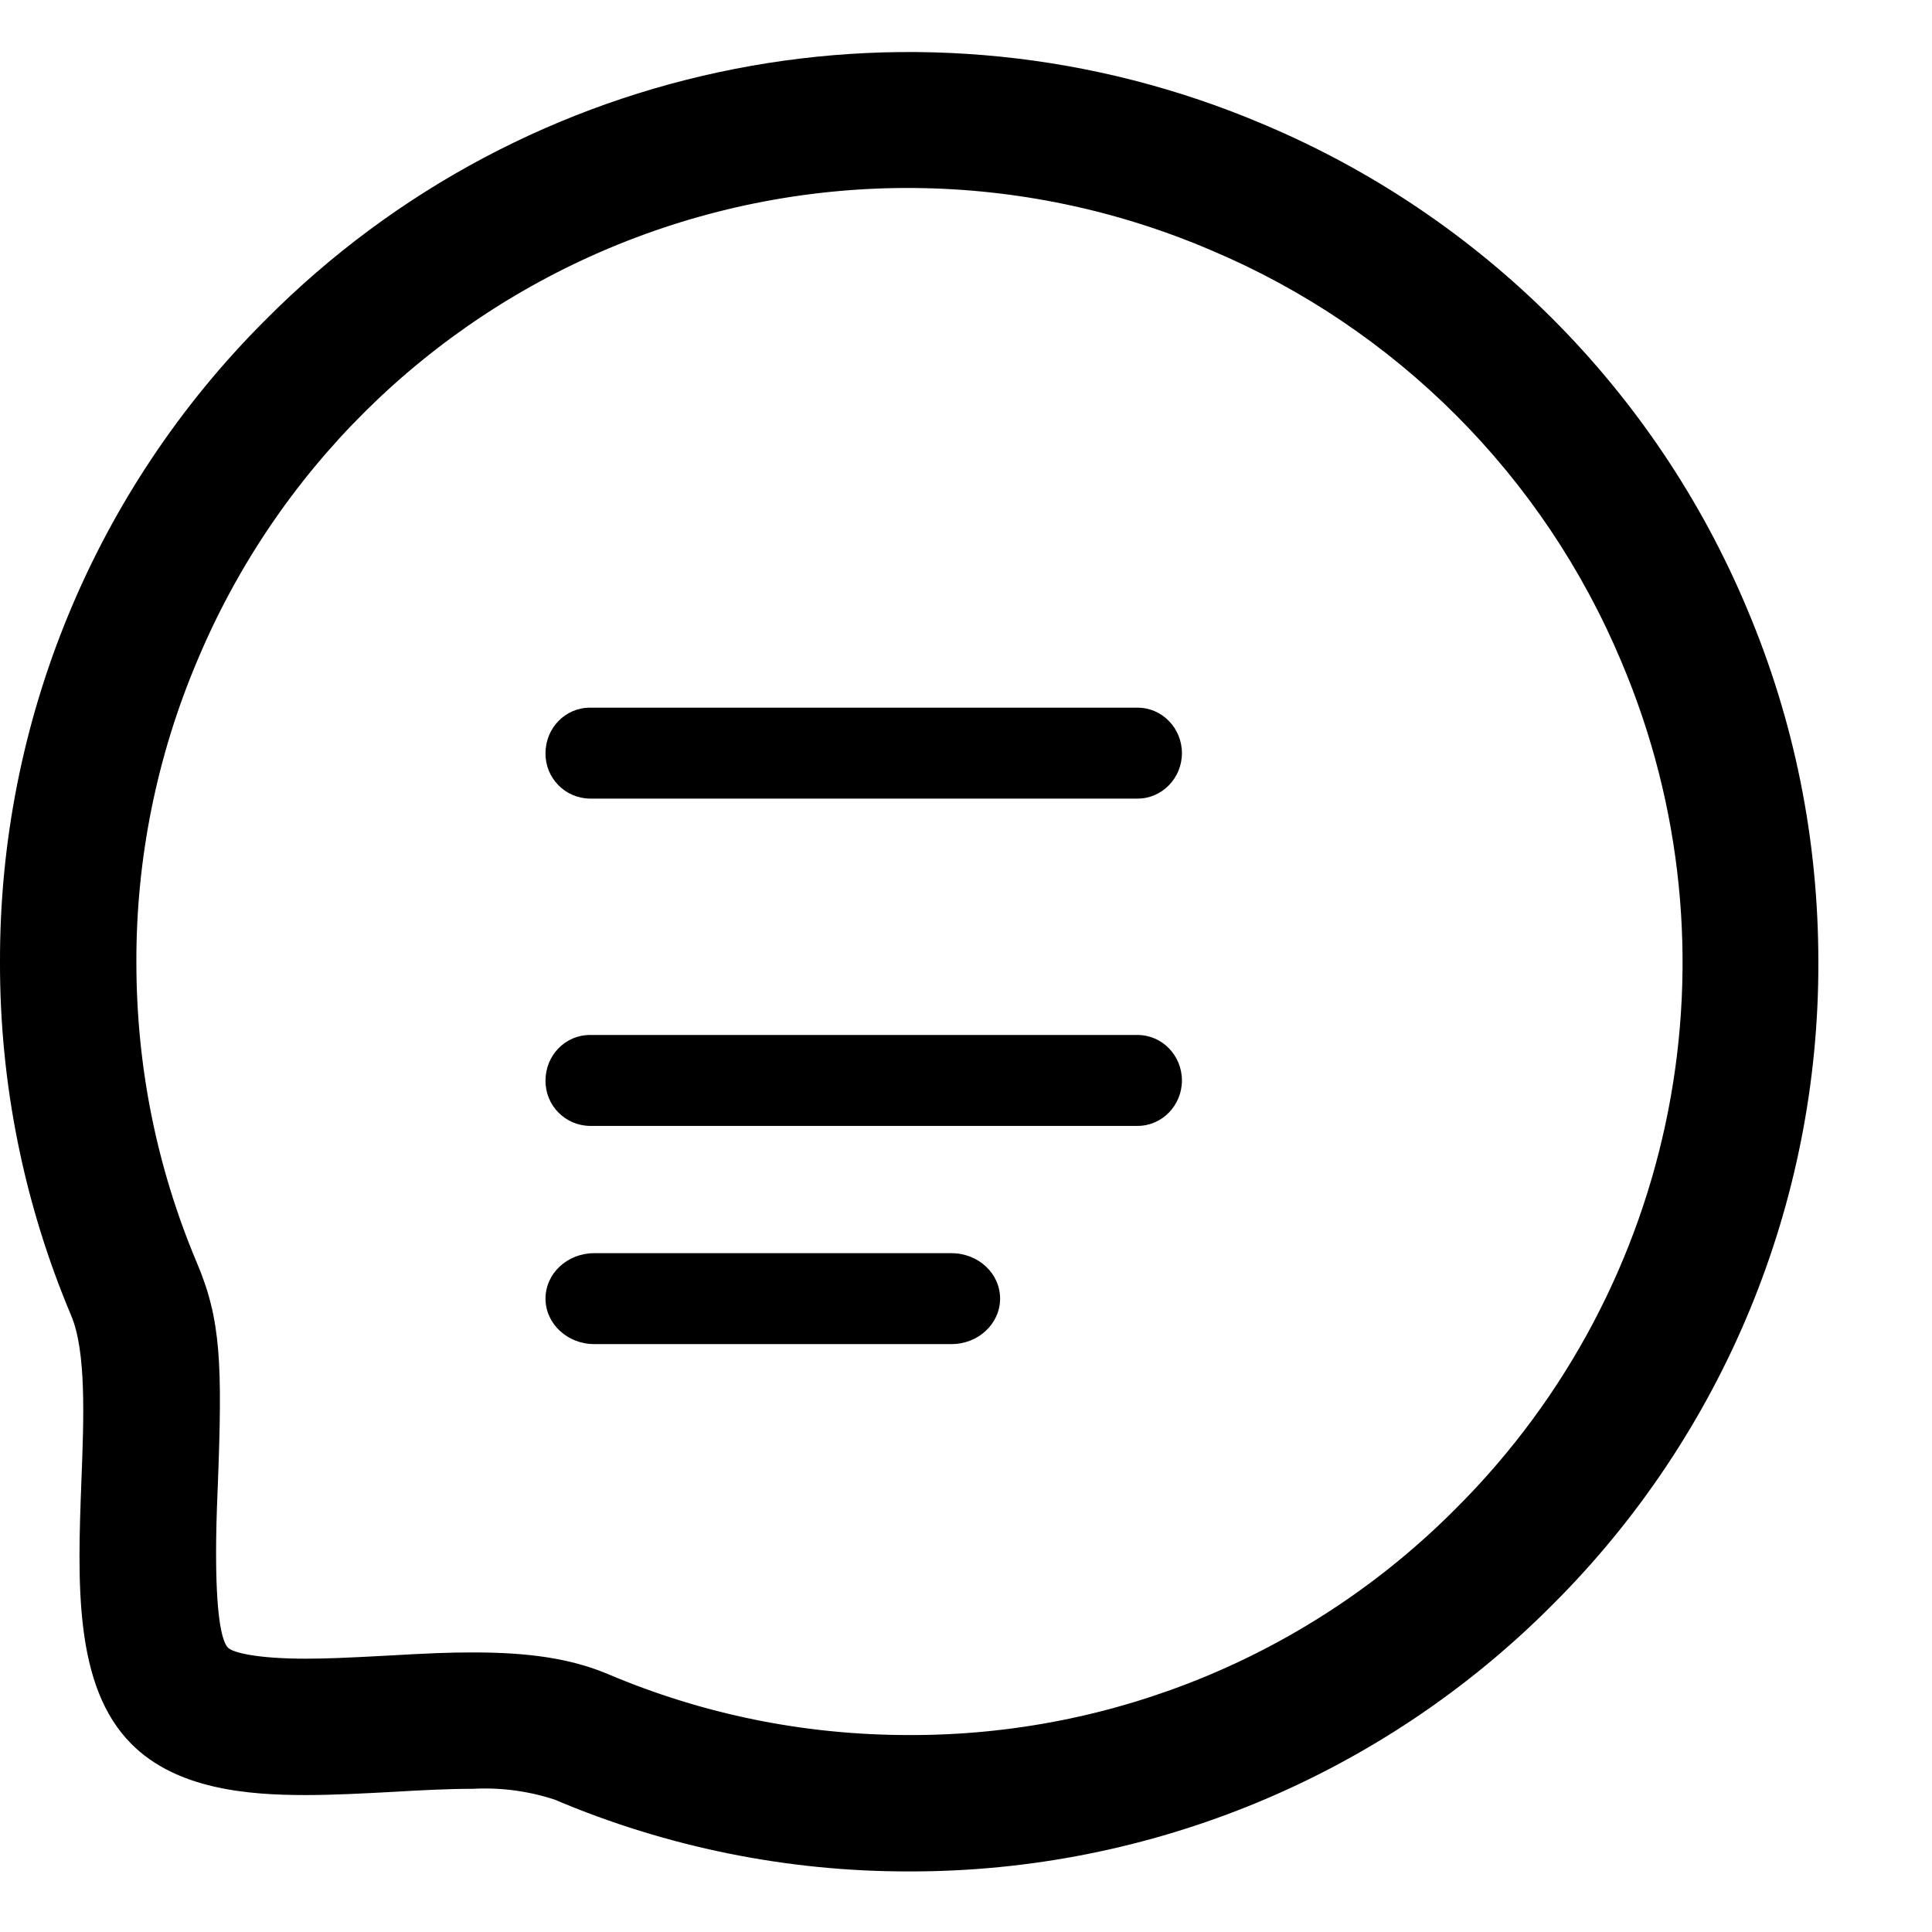
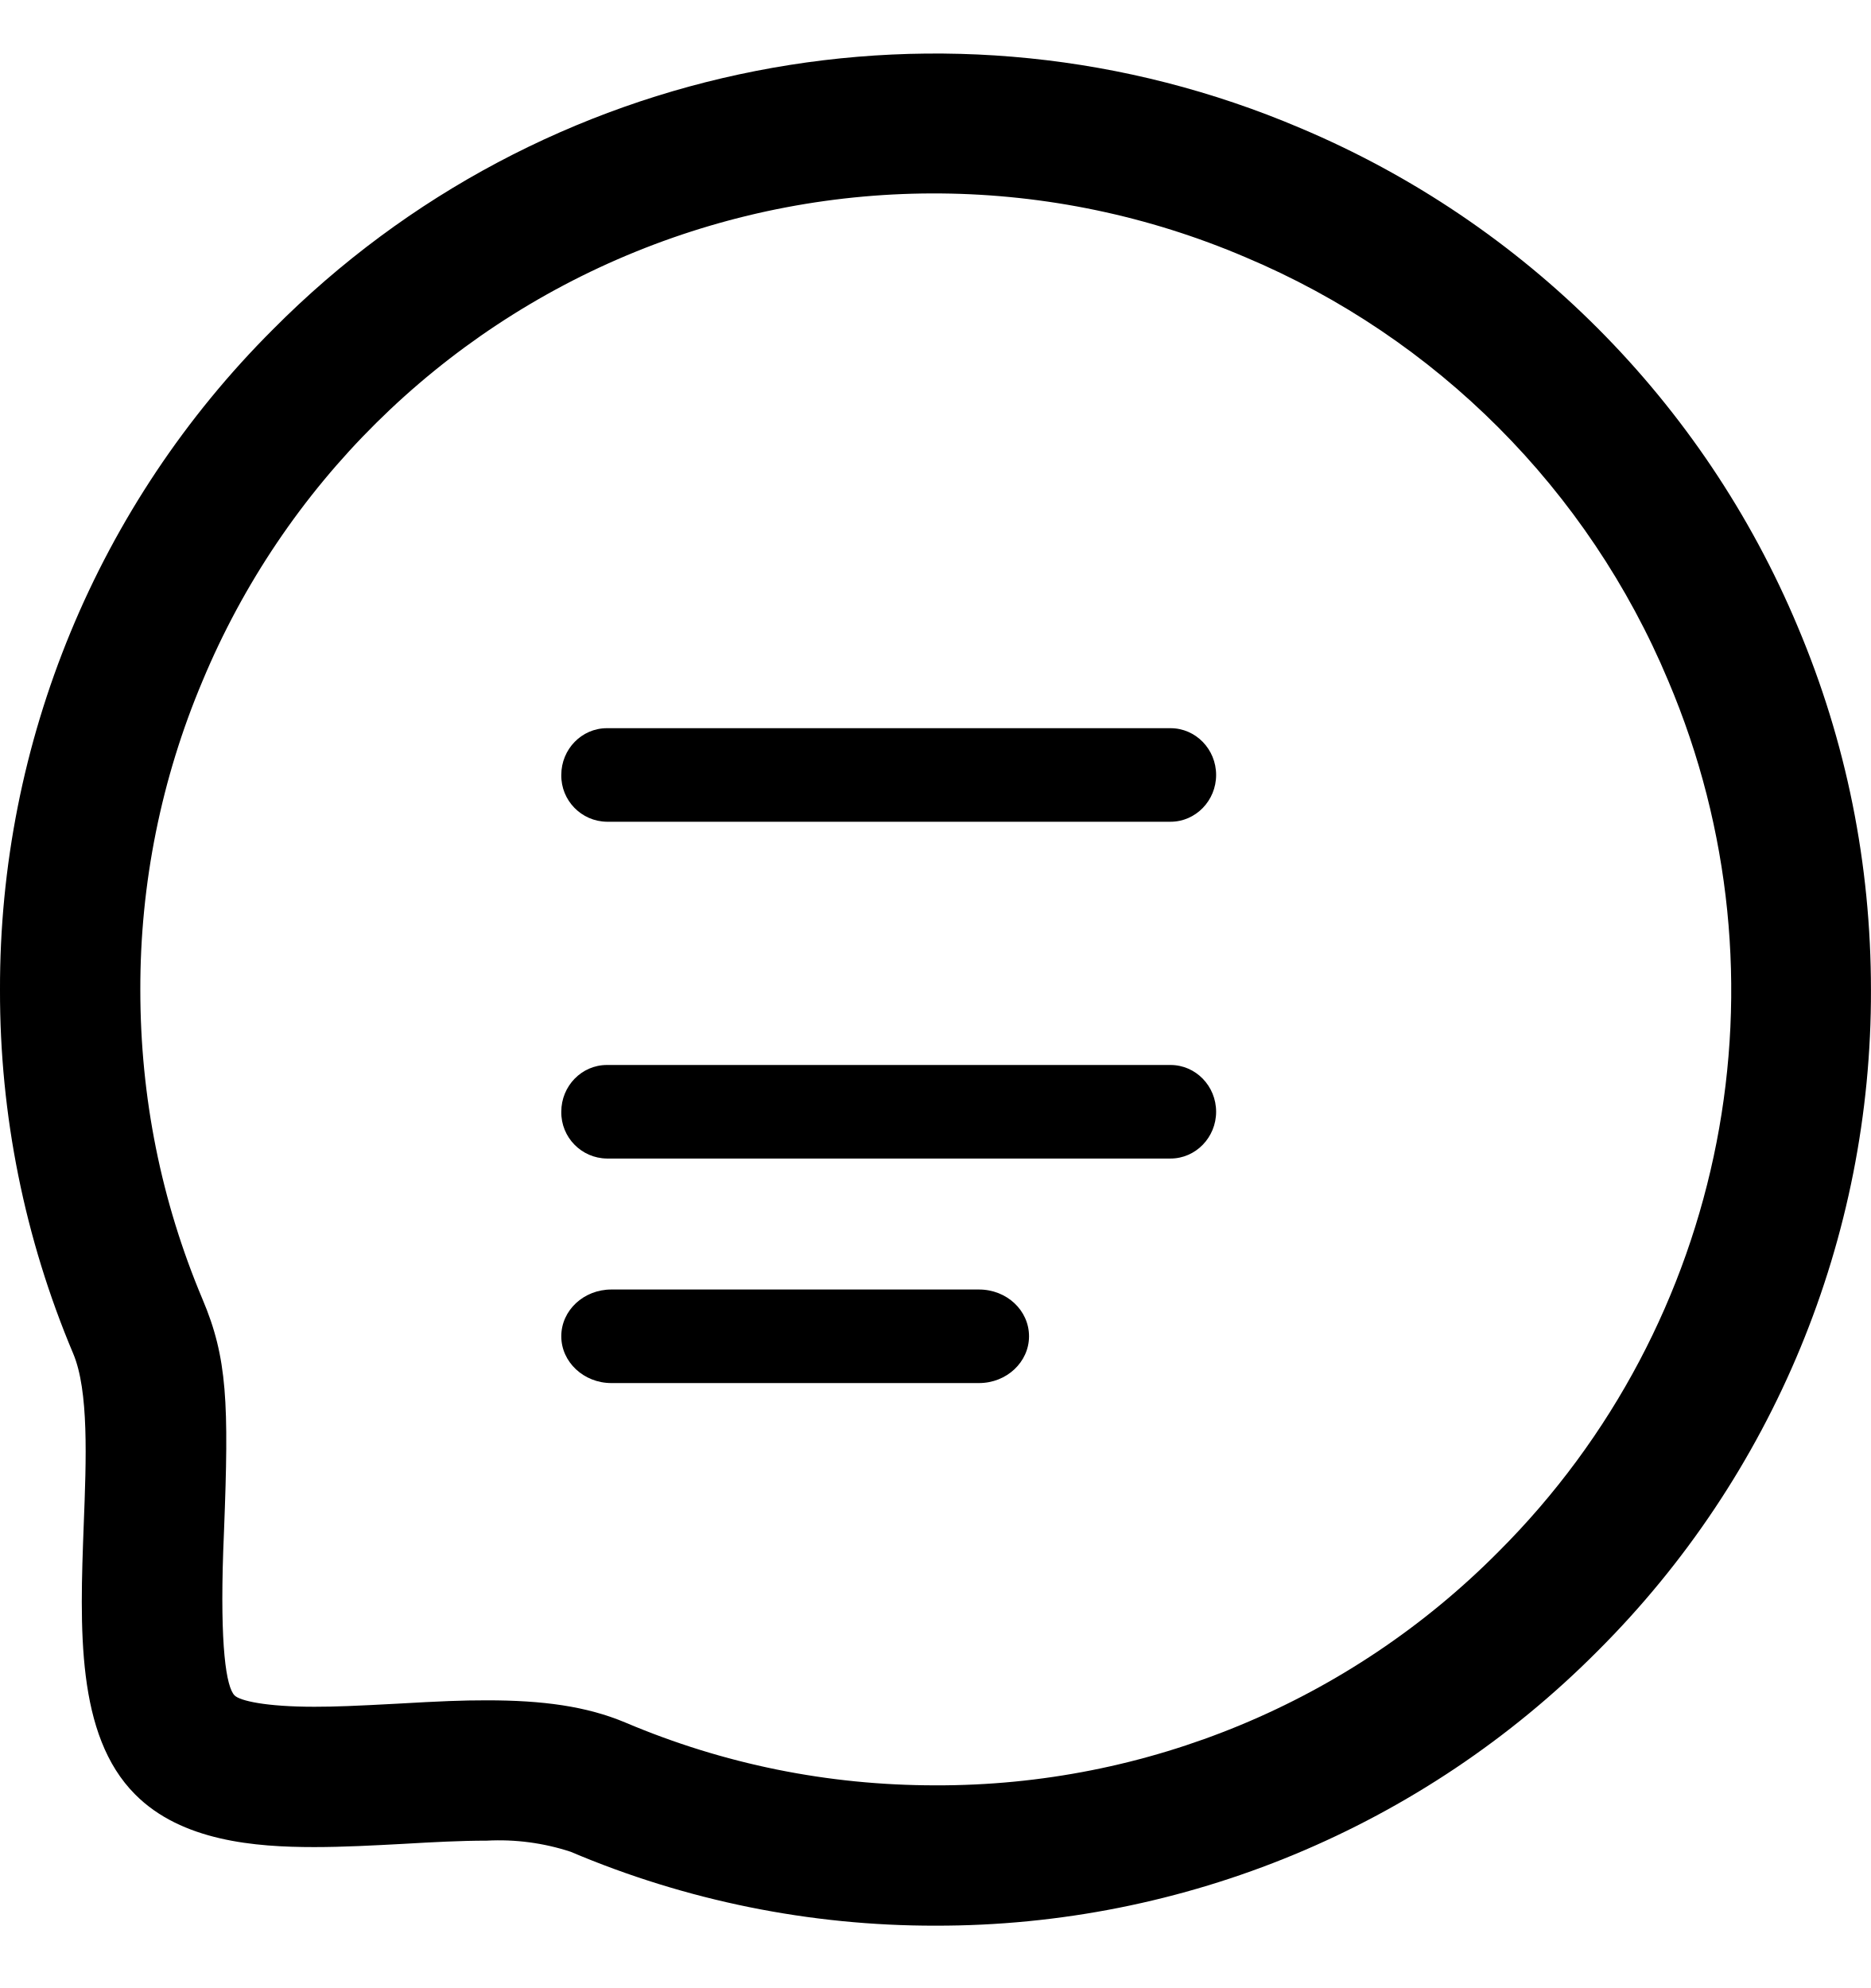
- <svg xmlns="http://www.w3.org/2000/svg" viewBox="0 0 17 17">
+ <svg xmlns="http://www.w3.org/2000/svg" viewBox="0 0 16 17">
  <path d="M8.372 11.027c.237 0 .428.178.428.4 0 .22-.191.4-.428.4H5.228c-.236 0-.428-.18-.428-.4 0-.222.192-.4.428-.4h3.144zm1.638-1.92c.216 0 .39.18.39.4 0 .22-.175.4-.39.4H5.19a.395.395 0 0 1-.39-.4c0-.221.175-.4.39-.4h4.82zm0-2.88c.216 0 .39.18.39.4 0 .22-.175.4-.39.4H5.19a.395.395 0 0 1-.39-.4c0-.221.175-.4.39-.4h4.82zM8 15.267a6.75 6.75 0 0 0 4.814-1.997 6.781 6.781 0 0 0 1.453-7.447A6.767 6.767 0 0 0 10.652 2.2a6.777 6.777 0 0 0-8.92 3.623A6.752 6.752 0 0 0 1.2 8.465c0 .92.179 1.807.531 2.643.214.504.227.89.185 1.976l-.007.178c-.028.815.025 1.164.097 1.236.045.046.268.097.682.097.18 0 .35-.007.703-.026.386-.022.554-.029.772-.029.477 0 .852.05 1.185.19.84.356 1.731.537 2.652.537zm0 1.2a7.953 7.953 0 0 1-3.12-.632 1.964 1.964 0 0 0-.717-.095c-.226 0-.465.013-.706.027-.26.014-.521.028-.77.028-.504 0-1.134-.05-1.531-.45-.507-.508-.473-1.422-.44-2.306.022-.563.044-1.146-.09-1.464A7.952 7.952 0 0 1 0 8.465a7.952 7.952 0 0 1 2.336-5.65 7.976 7.976 0 0 1 8.784-1.72 7.964 7.964 0 0 1 4.253 4.262c.416.984.627 2.03.627 3.108a7.951 7.951 0 0 1-2.336 5.652A7.964 7.964 0 0 1 8 16.467z" />
</svg>
